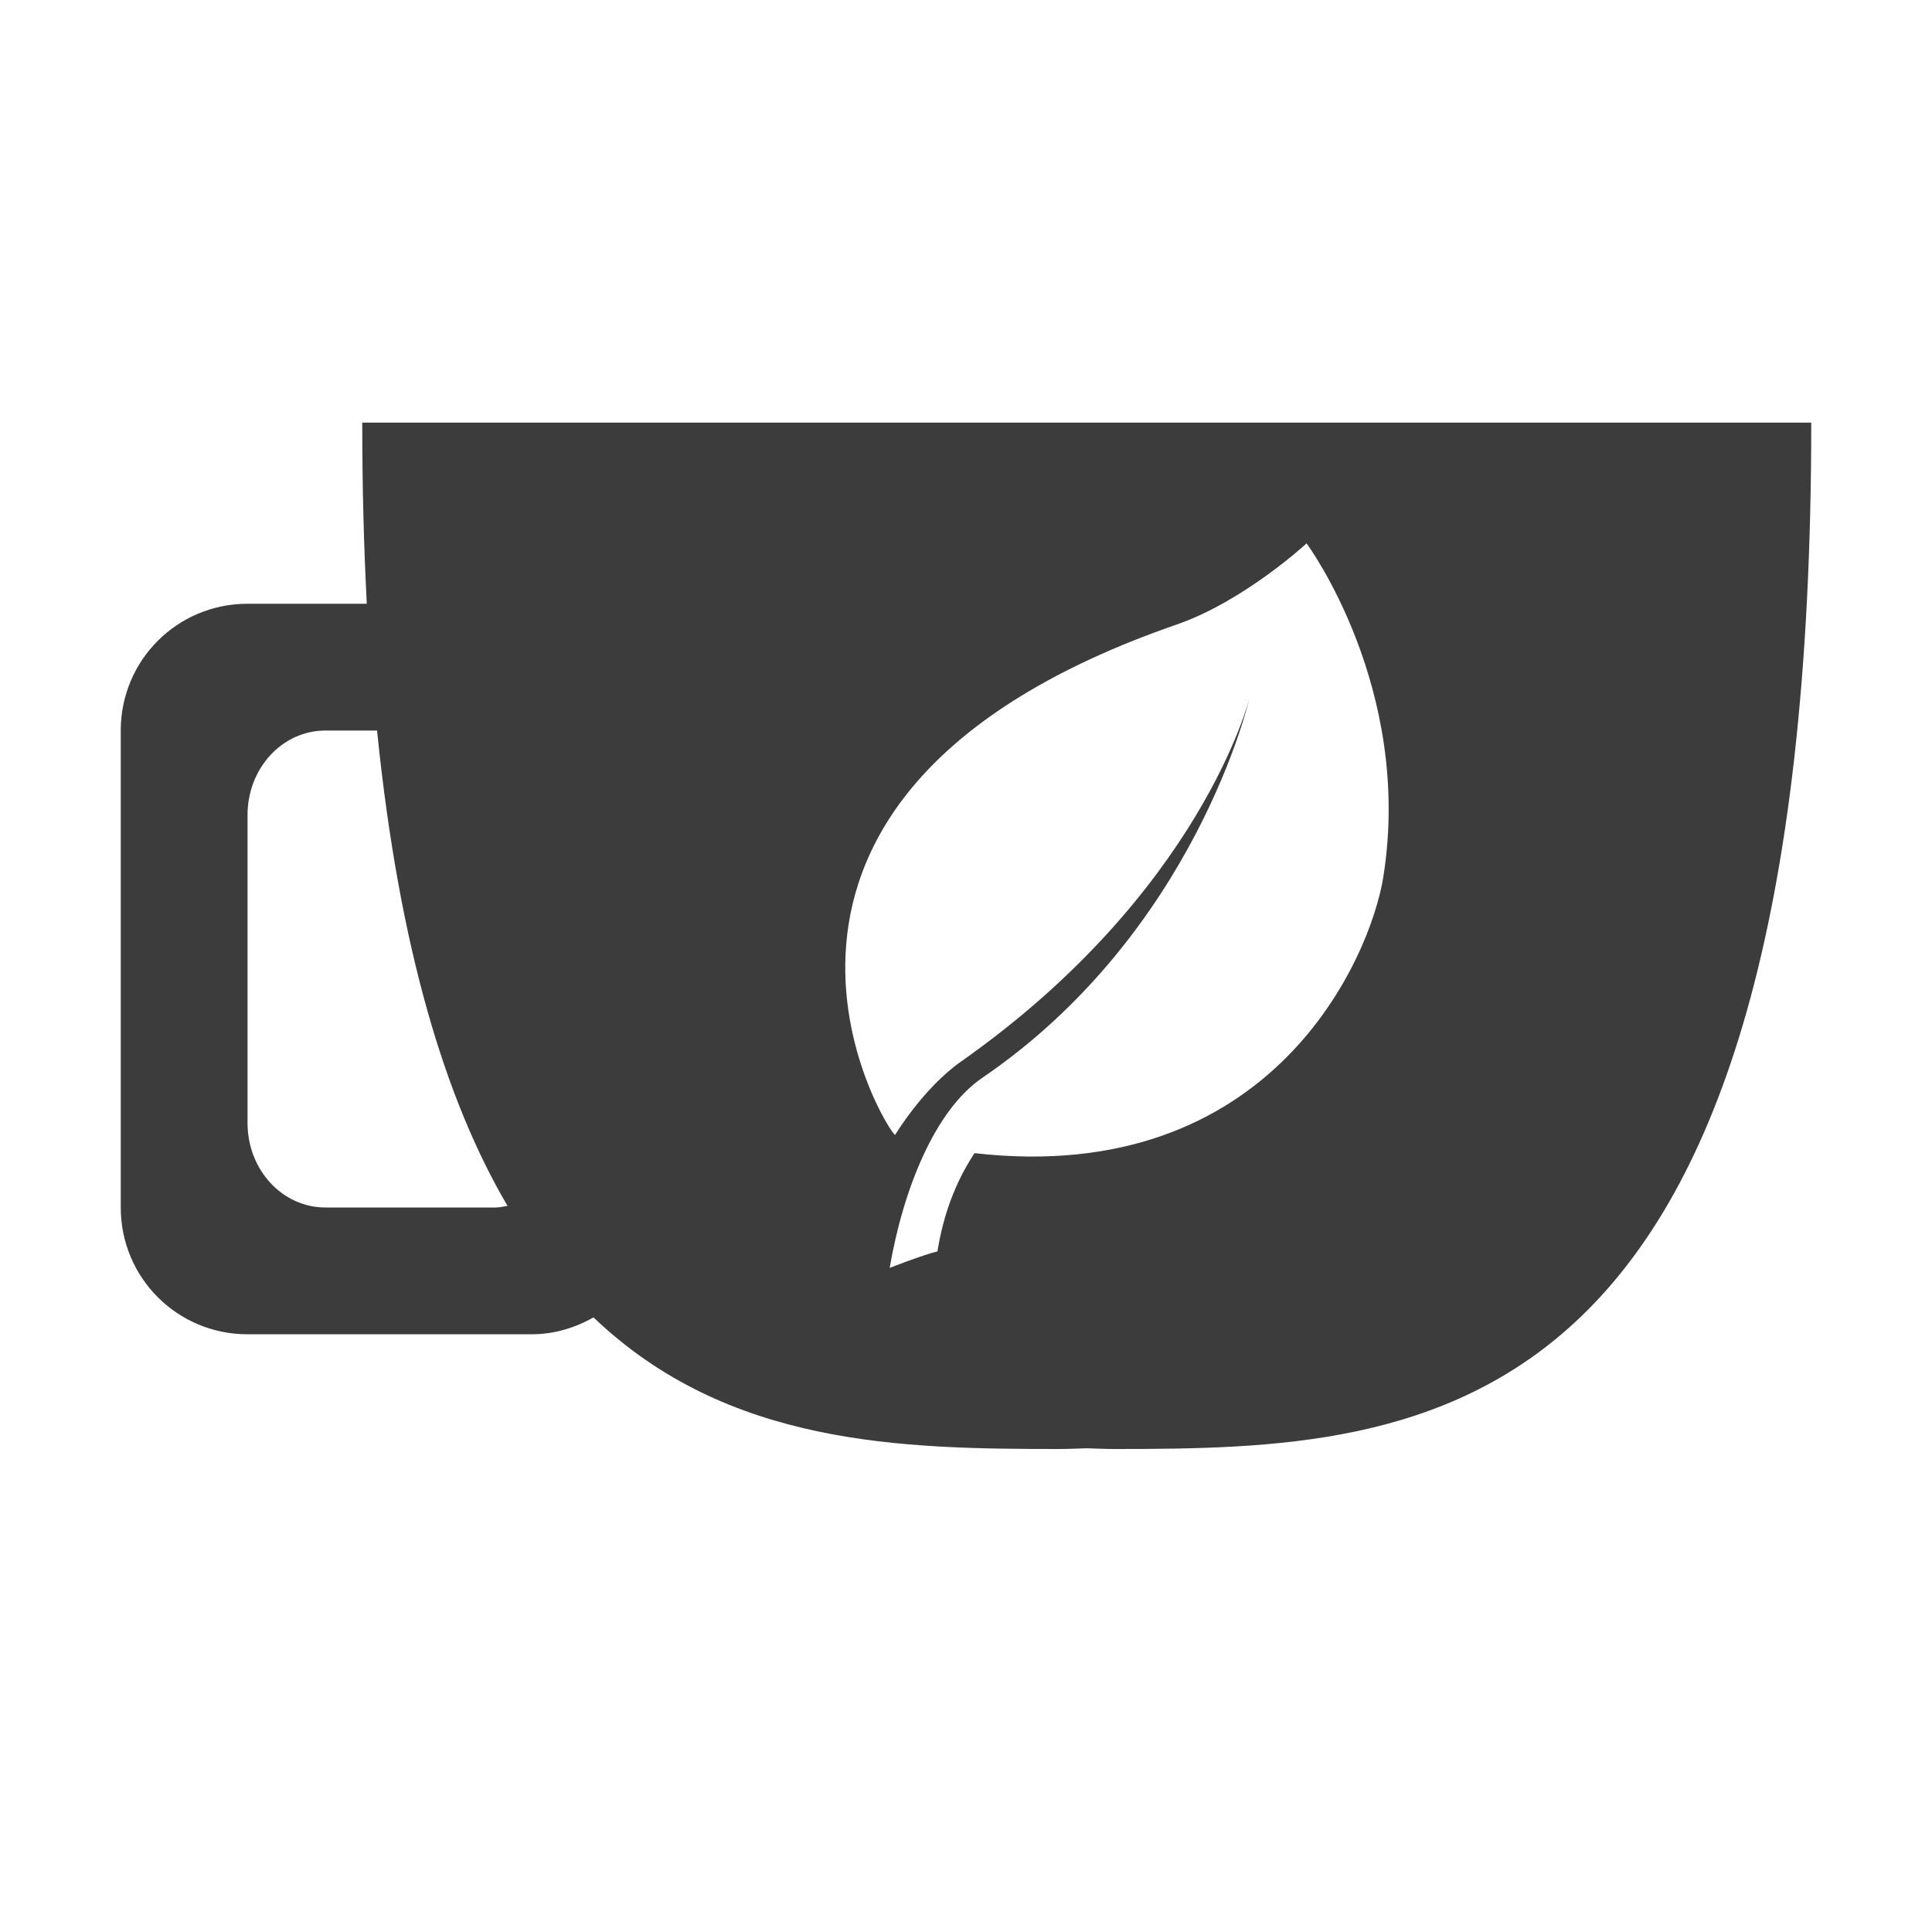
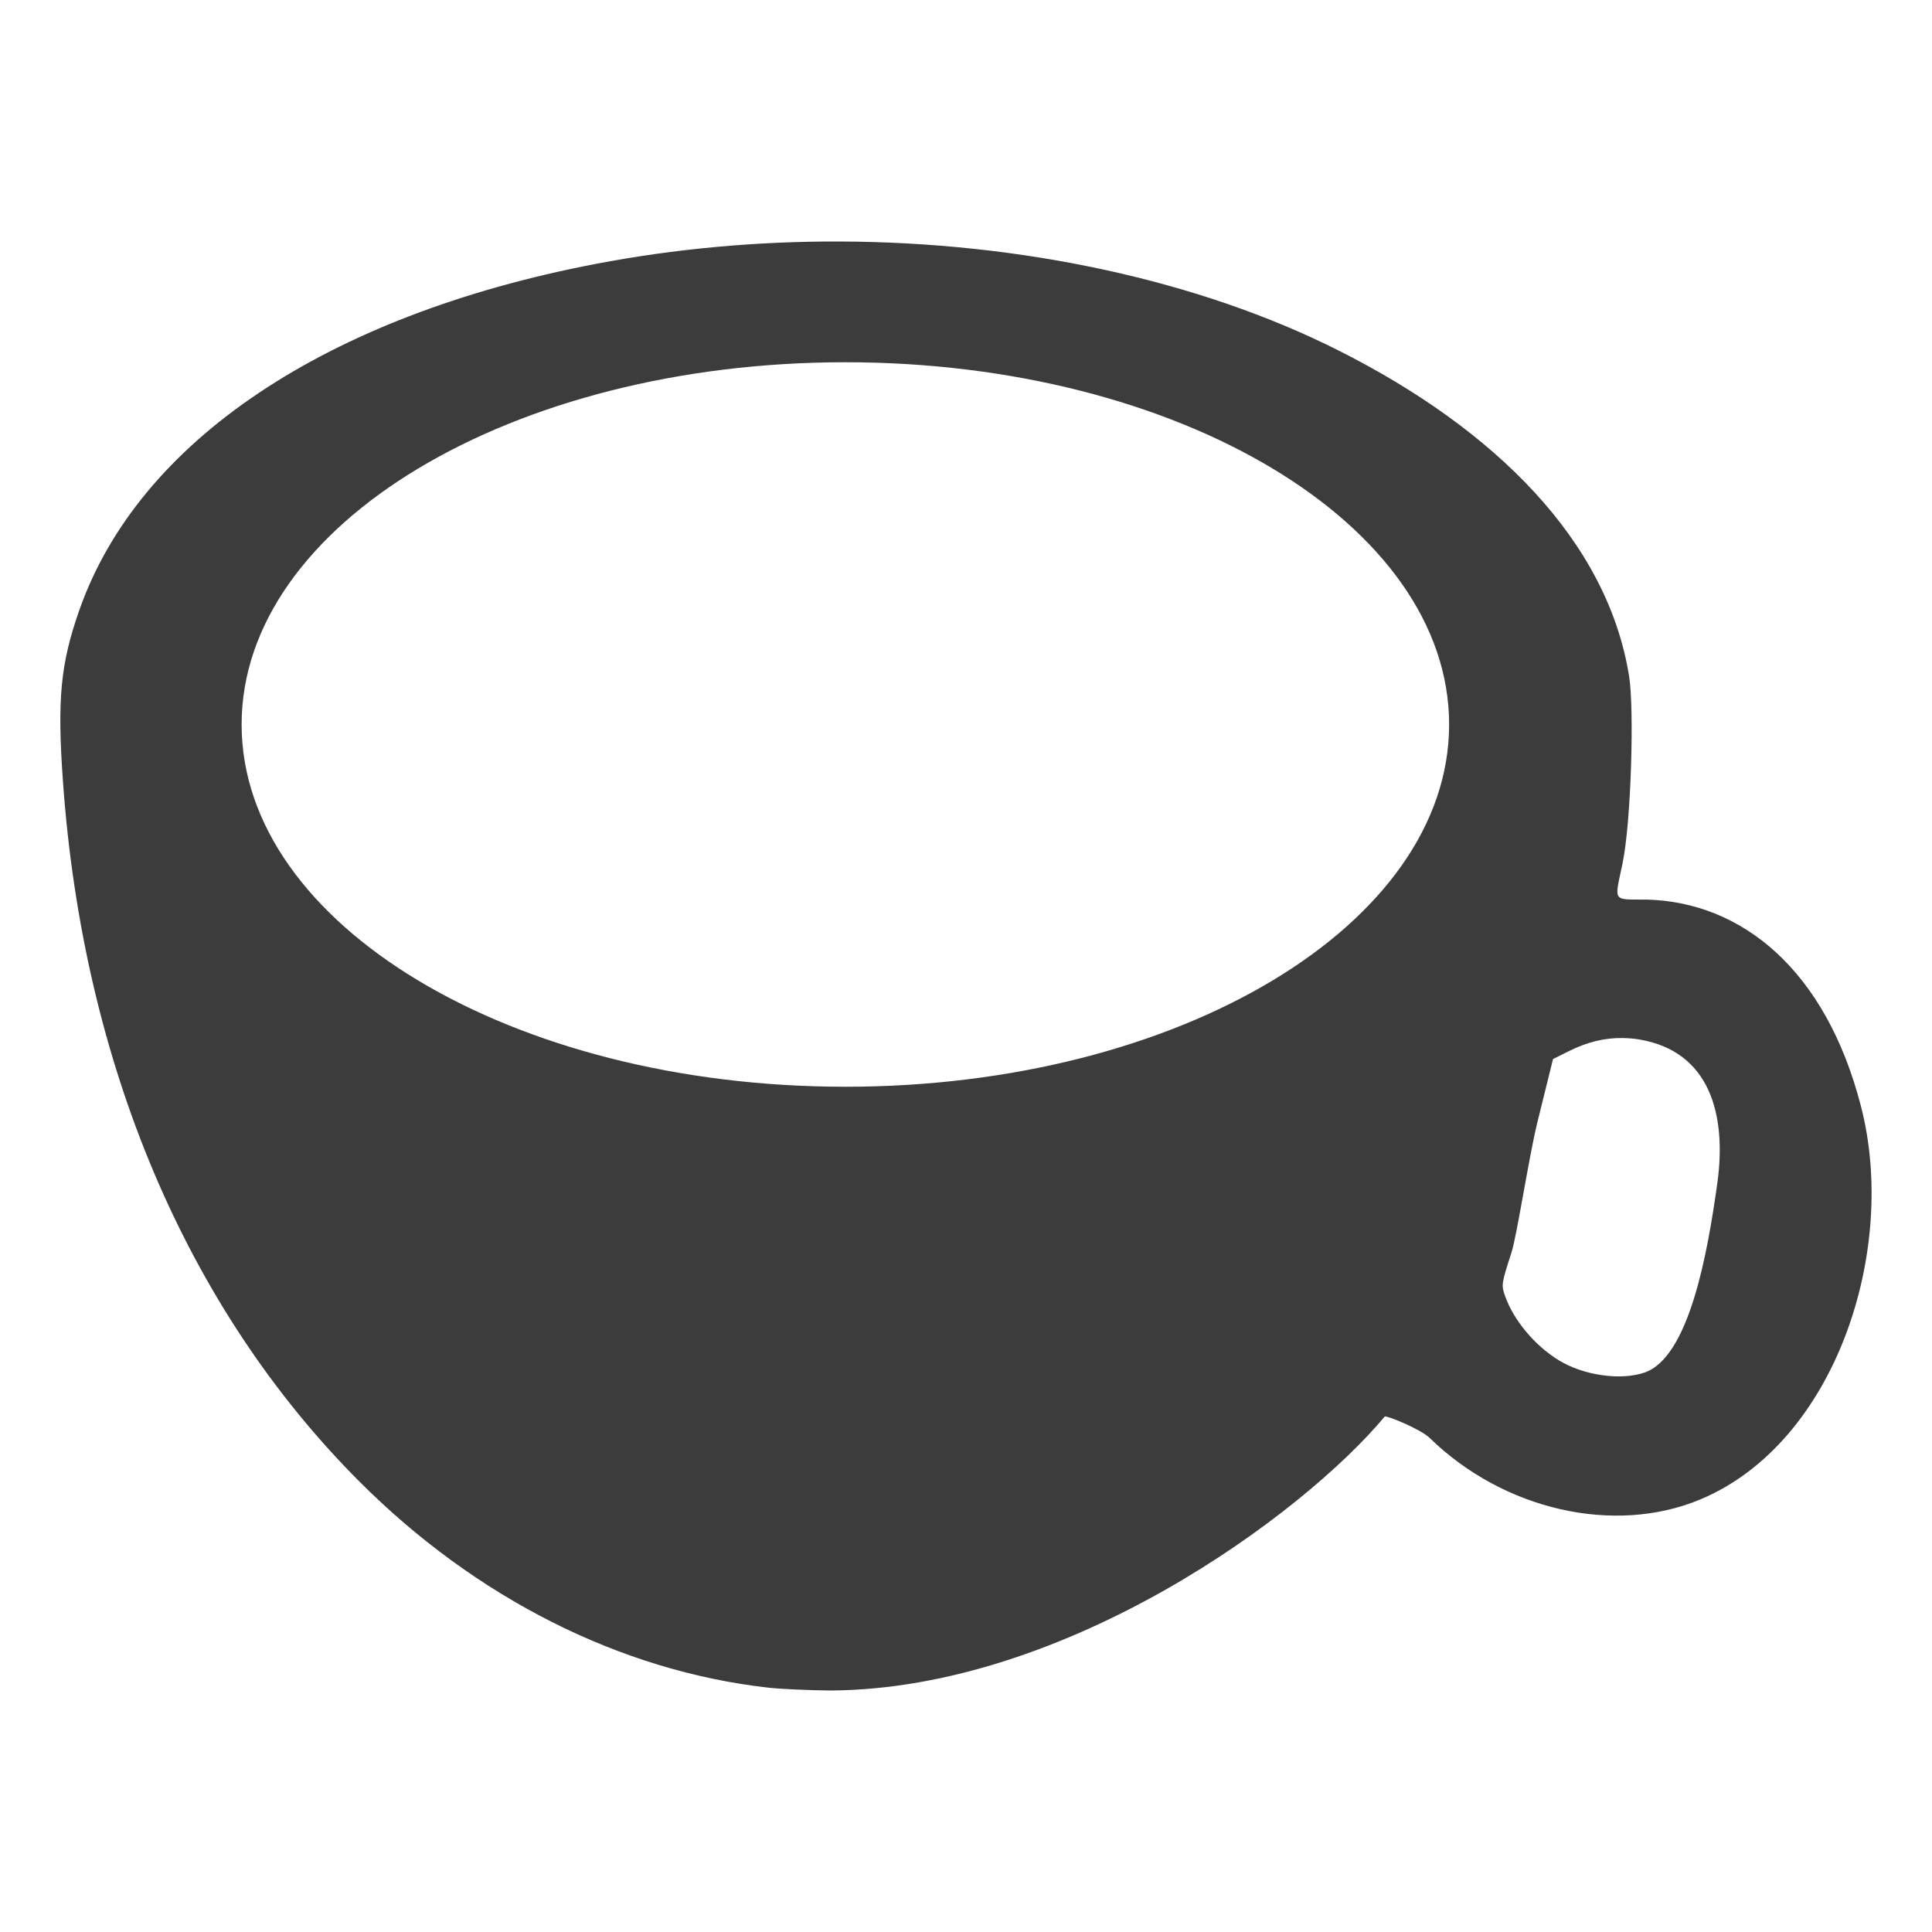
<svg xmlns="http://www.w3.org/2000/svg" width="32" height="32" version="1.1">
-   <g id="22-22-kteatime">
-     <rect style="opacity:0.001" width="22" height="22" x="32" y="10" />
-     <path style="fill:#3c3c3c" d="m 36,15 c 0,0.709 0.019,1.373 0.053,2 H 34.5 C 33.669,17 33,17.669 33,18.5 v 6 c 0,0.831 0.669,1.5 1.5,1.5 H 38 c 0.411,0 0.782,-0.165 1.053,-0.432 C 40.759,26.996 42.906,27 44.75,27 48.5,27 53,27 53,15 Z m 11.094,2 c 0,0 1.18,1.593 0.848,3.684 -0.141,0.885 -1.22,3.424 -4.514,3.049 -0.219,0.33 -0.348,0.7 -0.41,1.086 C 42.859,24.857 42.49,25 42.49,25 c 0.149,-0.872 0.503,-1.745 1.023,-2.1 2.356,-1.605 2.949,-4.186 2.949,-4.186 0,0 -0.537,2.145 -3.186,4.008 -0.417,0.294 -0.727,0.809 -0.727,0.809 -0.076,-0.012 -2.401,-3.728 3.109,-5.635 C 46.404,17.639 47.094,17 47.094,17 Z m -11.672,1.5 h 0.752 c 0.294,2.764 0.948,4.633 1.816,5.891 C 37.866,24.459 37.726,24.5 37.576,24.5 H 35.422 C 34.91,24.5 34.5,24.054 34.5,23.5 v -4 c 0,-0.554 0.41,-1 0.922,-1 z" />
+   <g id="22-22-kteatime" transform="translate(27,5)">
+     <rect style="opacity:0.001" width="22" height="22" x="5" y="5" />
+     <path style="fill:#3c3c3c" d="M 14.61,8 C 13.703,7.997 12.79,8.078 11.905,8.248 8.935,8.819 6.87,10.203 6.213,12.062 c -0.211,0.598 -0.249,0.988 -0.184,1.902 0.222,3.116 1.365,5.817 3.272,7.727 1.287,1.288 2.884,2.093 4.517,2.277 0.132,0.015 0.441,0.029 0.688,0.031 2.6,-0.016 5.21,-1.939 6.117,-3.025 0.015,-0.017 0.395,0.137 0.498,0.237 0.817,0.796 2.036,1.074 2.983,0.68 1.502,-0.625 2.19,-3.023 1.78,-4.609 C 25.803,16.972 25.601,16.535 25.416,16.277 24.858,15.495 24.132,15.008 23.189,15 c -0.391,-0.003 -0.363,0.036 -0.274,-0.395 0.098,-0.469 0.13,-1.45 0.074,-1.801 C 22.751,11.302 21.835,10.071 20.118,9.205 18.57,8.424 16.606,8.007 14.61,8 Z m -0.104,1 c 3.593,0 6.505,1.791 6.505,4 0,2.209 -2.912,4 -6.505,4 -3.593,0 -6.505,-1.791 -6.505,-4 2e-7,-2.209 2.912,-4 6.505,-4 z m 8.737,7.662 c 0.064,6.66e-4 0.129,0.006 0.195,0.018 0.768,0.132 0.965,0.817 0.857,1.592 -0.105,0.748 -0.307,1.916 -0.804,2.085 -0.265,0.09 -0.675,0.031 -0.948,-0.137 -0.265,-0.163 -0.496,-0.441 -0.59,-0.709 -0.043,-0.122 -0.042,-0.136 0.068,-0.477 0.063,-0.193 0.193,-1.062 0.287,-1.444 l 0.172,-0.695 0.182,-0.09 c 0.199,-0.098 0.388,-0.145 0.581,-0.143 z" />
  </g>
  <g id="kteatime">
    <rect style="opacity:0.001" width="32" height="32" x="0" y="0" />
-     <path style="fill:#3c3c3c" d="M 6 7 C 6 8.057 6.026 9.047 6.074 9.977 C 6.075 9.983 6.074 9.993 6.074 10 L 4.1 10 C 2.936 10 2 10.936 2 12.1 L 2 20 C 2 21.163 2.936 22.1 4.1 22.1 L 8.801 22.1 C 9.178 22.1 9.526 21.993 9.83 21.82 C 12.058 23.949 14.935 24 17.551 24 C 17.695 24 17.848 23.992 17.996 23.988 C 17.997 23.988 17.999 23.988 18 23.988 C 18.15 23.992 18.303 24 18.449 24 C 23.699 24 30 23.8 30 7 L 18 7 L 6 7 z M 21.641 9 C 21.641 9 23.411 11.389 22.912 14.525 C 22.701 15.853 21.08 19.662 16.141 19.1 C 15.813 19.595 15.62 20.147 15.527 20.727 C 15.289 20.784 14.736 21 14.736 21 C 14.96 19.692 15.489 18.383 16.27 17.852 C 19.804 15.443 20.693 11.572 20.693 11.572 C 20.693 11.572 19.888 14.79 15.916 17.584 C 15.29 18.024 14.826 18.797 14.826 18.797 C 14.712 18.779 11.226 13.204 19.49 10.344 C 20.606 9.958 21.641 9 21.641 9 z M 5.391 12.1 L 6.244 12.1 C 6.245 12.103 6.246 12.106 6.246 12.109 C 6.612 15.71 7.378 18.225 8.406 19.973 C 8.34 19.984 8.276 20 8.207 20 L 5.391 20 C 4.675 20 4.1 19.375 4.1 18.6 L 4.1 13.5 C 4.1 12.724 4.675 12.1 5.391 12.1 z" />
+     <path style="fill:#3c3c3c" d="M 13.914,4 C 12.553,3.995 11.185,4.118 9.857,4.373 5.403,5.229 2.303,7.304 1.318,10.094 1.002,10.99 0.945,11.576 1.043,12.947 c 0.333,4.674 2.048,8.725 4.908,11.59 1.93,1.933 4.326,3.14 6.775,3.416 0.197,0.022 0.663,0.044 1.033,0.047 3.901,-0.024 7.816,-2.909 9.176,-4.537 0.022,-0.026 0.592,0.205 0.746,0.355 1.226,1.194 3.054,1.61 4.475,1.02 2.253,-0.937 3.283,-4.134 2.668,-6.512 -0.584,-2.269 -1.977,-3.382 -3.541,-3.426 -0.586,-0.005 -0.545,0.054 -0.41,-0.592 0.147,-0.704 0.195,-2.576 0.111,-3.102 C 26.626,8.953 24.753,7.107 22.178,5.809 19.855,4.637 16.907,4.011 13.914,4 Z m 0.088,2 c 5.523,0 10,2.686 10,6 0,3.314 -4.477,6 -10,6 -5.523,0 -10,-2.686 -10,-6 0,-3.314 4.477,-6 10,-6 z m 12.863,11.193 c 0.096,9.98e-4 0.194,0.008 0.293,0.025 1.152,0.197 1.448,1.226 1.285,2.389 -0.157,1.122 -0.46,2.873 -1.205,3.127 -0.398,0.136 -1.012,0.047 -1.422,-0.205 -0.397,-0.244 -0.745,-0.661 -0.887,-1.062 -0.064,-0.182 -0.062,-0.204 0.104,-0.715 0.094,-0.29 0.29,-1.595 0.432,-2.168 l 0.258,-1.043 0.271,-0.135 c 0.298,-0.147 0.582,-0.216 0.871,-0.213 z" />
  </g>
</svg>
